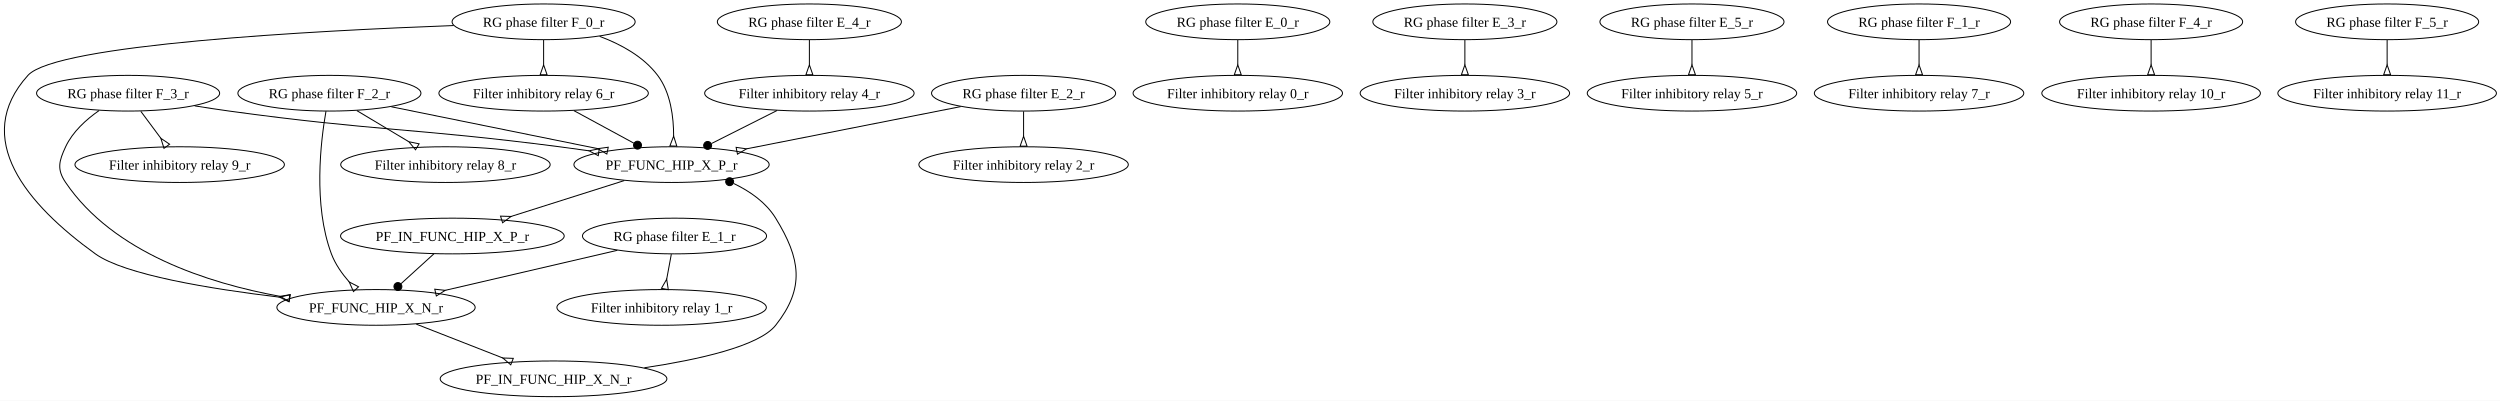
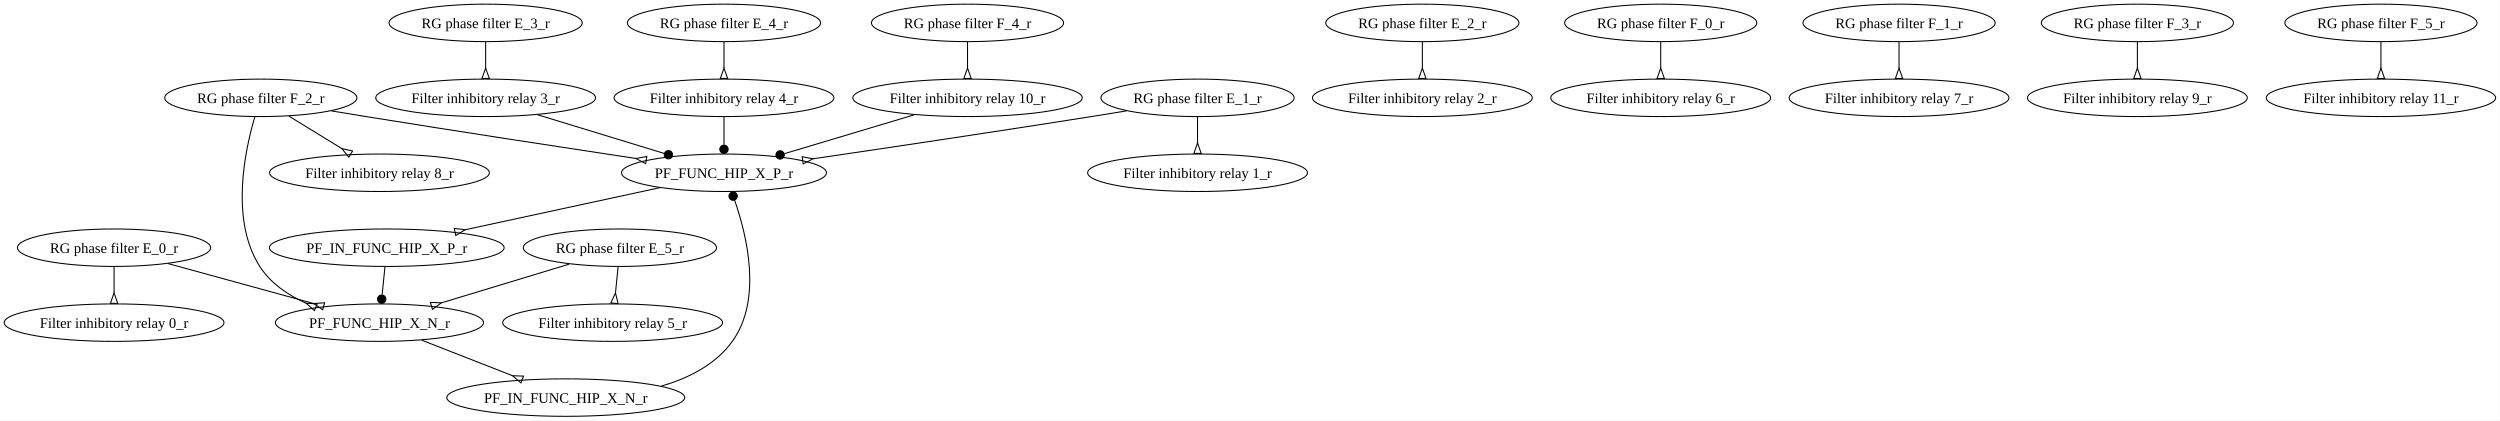
- <svg xmlns="http://www.w3.org/2000/svg" width="2521pt" height="404pt" viewBox="0.00 0.00 2521.00 404.00">
+ <svg xmlns="http://www.w3.org/2000/svg" width="2402pt" height="404pt" viewBox="0.00 0.00 2402.00 404.00">
  <g id="graph0" class="graph" transform="scale(1 1) rotate(0) translate(4 400)">
-     <polygon fill="white" stroke="none" points="-4,4 -4,-400 2517.39,-400 2517.39,4 -4,4" />
+     <polygon fill="white" stroke="none" points="-4,4 -4,-400 2397.81,-400 2397.81,4 -4,4" />
    <g id="node1" class="node">
-       <ellipse fill="white" stroke="black" cx="673.18" cy="-234" rx="98.44" ry="18" />
-       <text xml:space="preserve" text-anchor="middle" x="673.18" y="-228.95" font-family="Times New Roman,serif" font-size="14.00">PF_FUNC_HIP_X_P_r</text>
+       <ellipse fill="white" stroke="black" cx="691.6" cy="-234" rx="98.44" ry="18" />
+       <text xml:space="preserve" text-anchor="middle" x="691.6" y="-228.95" font-family="Times New Roman,serif" font-size="14.00">PF_FUNC_HIP_X_P_r</text>
    </g>
    <g id="node3" class="node">
-       <ellipse fill="white" stroke="black" cx="452.18" cy="-162" rx="112.77" ry="18" />
-       <text xml:space="preserve" text-anchor="middle" x="452.18" y="-156.95" font-family="Times New Roman,serif" font-size="14.00">PF_IN_FUNC_HIP_X_P_r</text>
+       <ellipse fill="white" stroke="black" cx="367.6" cy="-162" rx="112.77" ry="18" />
+       <text xml:space="preserve" text-anchor="middle" x="367.6" y="-156.95" font-family="Times New Roman,serif" font-size="14.00">PF_IN_FUNC_HIP_X_P_r</text>
+     </g>
+     <g id="edge11" class="edge">
+       <path fill="none" stroke="black" d="M629.9,-219.67C576.64,-208.16 499.53,-191.5 442.7,-179.22" />
+       <polygon fill="none" stroke="black" points="433.92,-173.75 442.95,-179.28 432.44,-180.59 433.92,-173.75" />
+     </g>
+     <g id="node2" class="node">
+       <ellipse fill="white" stroke="black" cx="360.6" cy="-90" rx="99.97" ry="18" />
+       <text xml:space="preserve" text-anchor="middle" x="360.6" y="-84.95" font-family="Times New Roman,serif" font-size="14.00">PF_FUNC_HIP_X_N_r</text>
+     </g>
+     <g id="node4" class="node">
+       <ellipse fill="white" stroke="black" cx="539.6" cy="-18" rx="114.3" ry="18" />
+       <text xml:space="preserve" text-anchor="middle" x="539.6" y="-12.95" font-family="Times New Roman,serif" font-size="14.00">PF_IN_FUNC_HIP_X_N_r</text>
+     </g>
+     <g id="edge12" class="edge">
+       <path fill="none" stroke="black" d="M401.22,-73.12C427.15,-62.98 460.97,-49.75 488.69,-38.91" />
+       <polygon fill="none" stroke="black" points="499.02,-38.63 488.44,-39.01 496.48,-32.11 499.02,-38.63" />
+     </g>
+     <g id="edge7" class="edge">
+       <path fill="none" stroke="black" d="M365.87,-143.7C365.07,-135.64 364.09,-125.89 363.2,-116.98" />
+       <ellipse fill="black" stroke="black" cx="362.76" cy="-112.58" rx="4" ry="4" />
+     </g>
+     <g id="edge1" class="edge">
+       <path fill="none" stroke="black" d="M631.38,-29.02C657.65,-36.63 683.5,-49.7 699.6,-72 728.53,-112.05 713.76,-173.43 701.8,-207.67" />
+       <ellipse fill="black" stroke="black" cx="700.39" cy="-211.54" rx="4" ry="4" />
+     </g>
+     <g id="node5" class="node">
+       <ellipse fill="white" stroke="black" cx="105.6" cy="-162" rx="92.81" ry="18" />
+       <text xml:space="preserve" text-anchor="middle" x="105.6" y="-156.95" font-family="Times New Roman,serif" font-size="14.00">RG phase filter E_0_r</text>
+     </g>
+     <g id="edge8" class="edge">
+       <path fill="none" stroke="black" d="M157.51,-146.75C197.96,-135.65 254.28,-120.19 297.36,-108.36" />
+       <polygon fill="none" stroke="black" points="307.89,-109.1 297.32,-108.37 306.04,-102.35 307.89,-109.1" />
+     </g>
+     <g id="node17" class="node">
+       <ellipse fill="white" stroke="black" cx="105.6" cy="-90" rx="105.6" ry="18" />
+       <text xml:space="preserve" text-anchor="middle" x="105.6" y="-84.95" font-family="Times New Roman,serif" font-size="14.00">Filter inhibitory relay 0_r</text>
    </g>
    <g id="edge13" class="edge">
-       <path fill="none" stroke="black" d="M625.5,-217.9C591.98,-207.28 546.91,-193.01 511.13,-181.67" />
-       <polygon fill="none" stroke="black" points="502.84,-175.37 511.32,-181.73 500.73,-182.05 502.84,-175.37" />
-     </g>
-     <g id="node2" class="node">
-       <ellipse fill="white" stroke="black" cx="375.18" cy="-90" rx="99.97" ry="18" />
-       <text xml:space="preserve" text-anchor="middle" x="375.18" y="-84.95" font-family="Times New Roman,serif" font-size="14.00">PF_FUNC_HIP_X_N_r</text>
-     </g>
-     <g id="node4" class="node">
-       <ellipse fill="white" stroke="black" cx="554.18" cy="-18" rx="114.3" ry="18" />
-       <text xml:space="preserve" text-anchor="middle" x="554.18" y="-12.95" font-family="Times New Roman,serif" font-size="14.00">PF_IN_FUNC_HIP_X_N_r</text>
+       <path fill="none" stroke="black" d="M105.6,-143.7C105.6,-136.15 105.6,-127.12 105.6,-118.68" />
+       <polygon fill="none" stroke="black" points="109.1,-108.6 105.6,-118.6 102.1,-108.6 109.1,-108.6" />
+     </g>
+     <g id="node6" class="node">
+       <ellipse fill="white" stroke="black" cx="1146.6" cy="-306" rx="92.81" ry="18" />
+       <text xml:space="preserve" text-anchor="middle" x="1146.6" y="-300.95" font-family="Times New Roman,serif" font-size="14.00">RG phase filter E_1_r</text>
+     </g>
+     <g id="edge2" class="edge">
+       <path fill="none" stroke="black" d="M1078.32,-293.46C1067.06,-291.61 1055.51,-289.73 1044.6,-288 953.3,-273.54 848.55,-257.94 777.02,-247.43" />
+       <polygon fill="none" stroke="black" points="767.72,-242.53 777.11,-247.44 766.7,-249.45 767.72,-242.53" />
+     </g>
+     <g id="node18" class="node">
+       <ellipse fill="white" stroke="black" cx="1146.6" cy="-234" rx="105.6" ry="18" />
+       <text xml:space="preserve" text-anchor="middle" x="1146.6" y="-228.95" font-family="Times New Roman,serif" font-size="14.00">Filter inhibitory relay 1_r</text>
    </g>
    <g id="edge14" class="edge">
-       <path fill="none" stroke="black" d="M415.8,-73.12C441.73,-62.98 475.55,-49.75 503.27,-38.91" />
-       <polygon fill="none" stroke="black" points="513.6,-38.63 503.01,-39.01 511.05,-32.11 513.6,-38.63" />
-     </g>
-     <g id="edge8" class="edge">
-       <path fill="none" stroke="black" d="M433.54,-144.05C423.59,-135.01 411.2,-123.74 400.4,-113.93" />
-       <ellipse fill="black" stroke="black" cx="397.25" cy="-111.06" rx="4" ry="4" />
-     </g>
-     <g id="edge1" class="edge">
-       <path fill="none" stroke="black" d="M645.79,-29.15C700.07,-37.26 761.45,-50.84 778.18,-72 807.96,-109.65 803.34,-139.12 778.18,-180 768.48,-195.77 752.48,-207.01 735.86,-214.96" />
-       <ellipse fill="black" stroke="black" cx="731.79" cy="-216.78" rx="4" ry="4" />
-     </g>
-     <g id="node5" class="node">
-       <ellipse fill="white" stroke="black" cx="1244.18" cy="-378" rx="92.81" ry="18" />
-       <text xml:space="preserve" text-anchor="middle" x="1244.18" y="-372.95" font-family="Times New Roman,serif" font-size="14.00">RG phase filter E_0_r</text>
-     </g>
-     <g id="node17" class="node">
-       <ellipse fill="white" stroke="black" cx="1244.18" cy="-306" rx="105.6" ry="18" />
-       <text xml:space="preserve" text-anchor="middle" x="1244.18" y="-300.95" font-family="Times New Roman,serif" font-size="14.00">Filter inhibitory relay 0_r</text>
+       <path fill="none" stroke="black" d="M1146.6,-287.7C1146.6,-280.15 1146.6,-271.12 1146.6,-262.68" />
+       <polygon fill="none" stroke="black" points="1150.1,-252.6 1146.6,-262.6 1143.1,-252.6 1150.1,-252.6" />
+     </g>
+     <g id="node7" class="node">
+       <ellipse fill="white" stroke="black" cx="1362.6" cy="-378" rx="92.81" ry="18" />
+       <text xml:space="preserve" text-anchor="middle" x="1362.6" y="-372.95" font-family="Times New Roman,serif" font-size="14.00">RG phase filter E_2_r</text>
+     </g>
+     <g id="node19" class="node">
+       <ellipse fill="white" stroke="black" cx="1362.6" cy="-306" rx="105.6" ry="18" />
+       <text xml:space="preserve" text-anchor="middle" x="1362.6" y="-300.95" font-family="Times New Roman,serif" font-size="14.00">Filter inhibitory relay 2_r</text>
    </g>
    <g id="edge15" class="edge">
-       <path fill="none" stroke="black" d="M1244.18,-359.7C1244.18,-352.15 1244.18,-343.12 1244.18,-334.68" />
-       <polygon fill="none" stroke="black" points="1247.68,-324.6 1244.18,-334.6 1240.68,-324.6 1247.68,-324.6" />
-     </g>
-     <g id="node6" class="node">
-       <ellipse fill="white" stroke="black" cx="676.18" cy="-162" rx="92.81" ry="18" />
-       <text xml:space="preserve" text-anchor="middle" x="676.18" y="-156.95" font-family="Times New Roman,serif" font-size="14.00">RG phase filter E_1_r</text>
+       <path fill="none" stroke="black" d="M1362.6,-359.7C1362.6,-352.15 1362.6,-343.12 1362.6,-334.68" />
+       <polygon fill="none" stroke="black" points="1366.1,-324.6 1362.6,-334.6 1359.1,-324.6 1366.1,-324.6" />
+     </g>
+     <g id="node8" class="node">
+       <ellipse fill="white" stroke="black" cx="462.6" cy="-378" rx="92.81" ry="18" />
+       <text xml:space="preserve" text-anchor="middle" x="462.6" y="-372.95" font-family="Times New Roman,serif" font-size="14.00">RG phase filter E_3_r</text>
+     </g>
+     <g id="node20" class="node">
+       <ellipse fill="white" stroke="black" cx="462.6" cy="-306" rx="105.6" ry="18" />
+       <text xml:space="preserve" text-anchor="middle" x="462.6" y="-300.95" font-family="Times New Roman,serif" font-size="14.00">Filter inhibitory relay 3_r</text>
+     </g>
+     <g id="edge16" class="edge">
+       <path fill="none" stroke="black" d="M462.6,-359.7C462.6,-352.15 462.6,-343.12 462.6,-334.68" />
+       <polygon fill="none" stroke="black" points="466.1,-324.6 462.6,-334.6 459.1,-324.6 466.1,-324.6" />
+     </g>
+     <g id="node9" class="node">
+       <ellipse fill="white" stroke="black" cx="691.6" cy="-378" rx="92.81" ry="18" />
+       <text xml:space="preserve" text-anchor="middle" x="691.6" y="-372.95" font-family="Times New Roman,serif" font-size="14.00">RG phase filter E_4_r</text>
+     </g>
+     <g id="node21" class="node">
+       <ellipse fill="white" stroke="black" cx="691.6" cy="-306" rx="105.6" ry="18" />
+       <text xml:space="preserve" text-anchor="middle" x="691.6" y="-300.95" font-family="Times New Roman,serif" font-size="14.00">Filter inhibitory relay 4_r</text>
+     </g>
+     <g id="edge17" class="edge">
+       <path fill="none" stroke="black" d="M691.6,-359.7C691.6,-352.15 691.6,-343.12 691.6,-334.68" />
+       <polygon fill="none" stroke="black" points="695.1,-324.6 691.6,-334.6 688.1,-324.6 695.1,-324.6" />
+     </g>
+     <g id="node10" class="node">
+       <ellipse fill="white" stroke="black" cx="591.6" cy="-162" rx="92.81" ry="18" />
+       <text xml:space="preserve" text-anchor="middle" x="591.6" y="-156.95" font-family="Times New Roman,serif" font-size="14.00">RG phase filter E_5_r</text>
    </g>
    <g id="edge9" class="edge">
-       <path fill="none" stroke="black" d="M618.5,-147.59C569.05,-136.09 497.66,-119.48 445,-107.24" />
-       <polygon fill="none" stroke="black" points="436,-101.55 444.95,-107.23 434.42,-108.37 436,-101.55" />
-     </g>
-     <g id="node18" class="node">
-       <ellipse fill="white" stroke="black" cx="663.18" cy="-90" rx="105.6" ry="18" />
-       <text xml:space="preserve" text-anchor="middle" x="663.18" y="-84.95" font-family="Times New Roman,serif" font-size="14.00">Filter inhibitory relay 1_r</text>
-     </g>
-     <g id="edge16" class="edge">
-       <path fill="none" stroke="black" d="M672.97,-143.7C671.55,-136.07 669.85,-126.92 668.27,-118.4" />
-       <polygon fill="none" stroke="black" points="669.89,-107.96 668.27,-118.43 663.01,-109.24 669.89,-107.96" />
-     </g>
-     <g id="node7" class="node">
-       <ellipse fill="white" stroke="black" cx="1028.18" cy="-306" rx="92.81" ry="18" />
-       <text xml:space="preserve" text-anchor="middle" x="1028.18" y="-300.95" font-family="Times New Roman,serif" font-size="14.00">RG phase filter E_2_r</text>
-     </g>
-     <g id="edge2" class="edge">
-       <path fill="none" stroke="black" d="M964.71,-292.49C904.14,-280.54 812.83,-262.54 748.57,-249.87" />
-       <polygon fill="none" stroke="black" points="739.67,-244.54 748.8,-249.91 738.31,-251.41 739.67,-244.54" />
-     </g>
-     <g id="node19" class="node">
-       <ellipse fill="white" stroke="black" cx="1028.18" cy="-234" rx="105.6" ry="18" />
-       <text xml:space="preserve" text-anchor="middle" x="1028.18" y="-228.95" font-family="Times New Roman,serif" font-size="14.00">Filter inhibitory relay 2_r</text>
-     </g>
-     <g id="edge17" class="edge">
-       <path fill="none" stroke="black" d="M1028.18,-287.7C1028.18,-280.15 1028.18,-271.12 1028.18,-262.68" />
-       <polygon fill="none" stroke="black" points="1031.68,-252.6 1028.18,-262.6 1024.68,-252.6 1031.68,-252.6" />
-     </g>
-     <g id="node8" class="node">
-       <ellipse fill="white" stroke="black" cx="1473.18" cy="-378" rx="92.81" ry="18" />
-       <text xml:space="preserve" text-anchor="middle" x="1473.18" y="-372.95" font-family="Times New Roman,serif" font-size="14.00">RG phase filter E_3_r</text>
-     </g>
-     <g id="node20" class="node">
-       <ellipse fill="white" stroke="black" cx="1473.18" cy="-306" rx="105.6" ry="18" />
-       <text xml:space="preserve" text-anchor="middle" x="1473.18" y="-300.95" font-family="Times New Roman,serif" font-size="14.00">Filter inhibitory relay 3_r</text>
+       <path fill="none" stroke="black" d="M542.9,-146.24C507.05,-135.38 458.13,-120.55 419.99,-109" />
+       <polygon fill="none" stroke="black" points="411.53,-102.78 420.09,-109.03 409.5,-109.48 411.53,-102.78" />
+     </g>
+     <g id="node22" class="node">
+       <ellipse fill="white" stroke="black" cx="584.6" cy="-90" rx="105.6" ry="18" />
+       <text xml:space="preserve" text-anchor="middle" x="584.6" y="-84.95" font-family="Times New Roman,serif" font-size="14.00">Filter inhibitory relay 5_r</text>
    </g>
    <g id="edge18" class="edge">
-       <path fill="none" stroke="black" d="M1473.18,-359.7C1473.18,-352.15 1473.18,-343.12 1473.18,-334.68" />
-       <polygon fill="none" stroke="black" points="1476.68,-324.6 1473.18,-334.6 1469.68,-324.6 1476.68,-324.6" />
-     </g>
-     <g id="node9" class="node">
-       <ellipse fill="white" stroke="black" cx="812.18" cy="-378" rx="92.81" ry="18" />
-       <text xml:space="preserve" text-anchor="middle" x="812.18" y="-372.95" font-family="Times New Roman,serif" font-size="14.00">RG phase filter E_4_r</text>
-     </g>
-     <g id="node21" class="node">
-       <ellipse fill="white" stroke="black" cx="812.18" cy="-306" rx="105.6" ry="18" />
-       <text xml:space="preserve" text-anchor="middle" x="812.18" y="-300.95" font-family="Times New Roman,serif" font-size="14.00">Filter inhibitory relay 4_r</text>
+       <path fill="none" stroke="black" d="M589.87,-143.7C589.11,-136.07 588.19,-126.92 587.34,-118.4" />
+       <polygon fill="none" stroke="black" points="589.85,-108.25 587.36,-118.55 582.88,-108.95 589.85,-108.25" />
+     </g>
+     <g id="node11" class="node">
+       <ellipse fill="white" stroke="black" cx="1591.6" cy="-378" rx="92.3" ry="18" />
+       <text xml:space="preserve" text-anchor="middle" x="1591.6" y="-372.95" font-family="Times New Roman,serif" font-size="14.00">RG phase filter F_0_r</text>
+     </g>
+     <g id="node23" class="node">
+       <ellipse fill="white" stroke="black" cx="1591.6" cy="-306" rx="105.6" ry="18" />
+       <text xml:space="preserve" text-anchor="middle" x="1591.6" y="-300.95" font-family="Times New Roman,serif" font-size="14.00">Filter inhibitory relay 6_r</text>
    </g>
    <g id="edge19" class="edge">
-       <path fill="none" stroke="black" d="M812.18,-359.7C812.18,-352.15 812.18,-343.12 812.18,-334.68" />
-       <polygon fill="none" stroke="black" points="815.68,-324.6 812.18,-334.6 808.68,-324.6 815.68,-324.6" />
-     </g>
-     <g id="node10" class="node">
-       <ellipse fill="white" stroke="black" cx="1702.18" cy="-378" rx="92.81" ry="18" />
-       <text xml:space="preserve" text-anchor="middle" x="1702.18" y="-372.95" font-family="Times New Roman,serif" font-size="14.00">RG phase filter E_5_r</text>
-     </g>
-     <g id="node22" class="node">
-       <ellipse fill="white" stroke="black" cx="1702.18" cy="-306" rx="105.6" ry="18" />
-       <text xml:space="preserve" text-anchor="middle" x="1702.18" y="-300.95" font-family="Times New Roman,serif" font-size="14.00">Filter inhibitory relay 5_r</text>
+       <path fill="none" stroke="black" d="M1591.6,-359.7C1591.6,-352.15 1591.6,-343.12 1591.6,-334.68" />
+       <polygon fill="none" stroke="black" points="1595.1,-324.6 1591.6,-334.6 1588.1,-324.6 1595.1,-324.6" />
+     </g>
+     <g id="node12" class="node">
+       <ellipse fill="white" stroke="black" cx="1820.6" cy="-378" rx="92.3" ry="18" />
+       <text xml:space="preserve" text-anchor="middle" x="1820.6" y="-372.95" font-family="Times New Roman,serif" font-size="14.00">RG phase filter F_1_r</text>
+     </g>
+     <g id="node24" class="node">
+       <ellipse fill="white" stroke="black" cx="1820.6" cy="-306" rx="105.6" ry="18" />
+       <text xml:space="preserve" text-anchor="middle" x="1820.6" y="-300.95" font-family="Times New Roman,serif" font-size="14.00">Filter inhibitory relay 7_r</text>
    </g>
    <g id="edge20" class="edge">
-       <path fill="none" stroke="black" d="M1702.18,-359.7C1702.18,-352.15 1702.18,-343.12 1702.18,-334.68" />
-       <polygon fill="none" stroke="black" points="1705.68,-324.6 1702.18,-334.6 1698.68,-324.6 1705.68,-324.6" />
-     </g>
-     <g id="node11" class="node">
-       <ellipse fill="white" stroke="black" cx="544.18" cy="-378" rx="92.3" ry="18" />
-       <text xml:space="preserve" text-anchor="middle" x="544.18" y="-372.95" font-family="Times New Roman,serif" font-size="14.00">RG phase filter F_0_r</text>
+       <path fill="none" stroke="black" d="M1820.6,-359.7C1820.6,-352.15 1820.6,-343.12 1820.6,-334.68" />
+       <polygon fill="none" stroke="black" points="1824.1,-324.6 1820.6,-334.6 1817.1,-324.6 1824.1,-324.6" />
+     </g>
+     <g id="node13" class="node">
+       <ellipse fill="white" stroke="black" cx="246.6" cy="-306" rx="92.3" ry="18" />
+       <text xml:space="preserve" text-anchor="middle" x="246.6" y="-300.95" font-family="Times New Roman,serif" font-size="14.00">RG phase filter F_2_r</text>
    </g>
    <g id="edge3" class="edge">
-       <path fill="none" stroke="black" d="M600.69,-363.33C622.16,-355.33 644.86,-342.94 659.18,-324 672.35,-306.58 675.32,-281.7 675.3,-262.66" />
-       <polygon fill="none" stroke="black" points="678.51,-252.63 675.3,-262.73 671.51,-252.84 678.51,-252.63" />
+       <path fill="none" stroke="black" d="M314.49,-293.44C325.55,-291.59 336.89,-289.73 347.6,-288 436.16,-273.73 537.69,-258.18 607.36,-247.65" />
+       <polygon fill="none" stroke="black" points="617.44,-249.66 607.02,-247.7 616.39,-242.74 617.44,-249.66" />
    </g>
    <g id="edge10" class="edge">
-       <path fill="none" stroke="black" d="M453.44,-374.24C312.05,-368.99 52.35,-355.19 24.18,-324 -33.14,-260.54 22.8,-194 92.18,-144 121.56,-122.83 208.32,-108.65 278.11,-100.32" />
-       <polygon fill="none" stroke="black" points="288.18,-102.67 277.84,-100.35 287.37,-95.72 288.18,-102.67" />
-     </g>
-     <g id="node23" class="node">
-       <ellipse fill="white" stroke="black" cx="544.18" cy="-306" rx="105.6" ry="18" />
-       <text xml:space="preserve" text-anchor="middle" x="544.18" y="-300.95" font-family="Times New Roman,serif" font-size="14.00">Filter inhibitory relay 6_r</text>
+       <path fill="none" stroke="black" d="M240.88,-287.83C231.54,-256.45 216.82,-188.96 245.6,-144 255.95,-127.83 272.63,-116.53 290.1,-108.65" />
+       <polygon fill="none" stroke="black" points="300.73,-108.04 290.15,-108.63 298.06,-101.57 300.73,-108.04" />
+     </g>
+     <g id="node25" class="node">
+       <ellipse fill="white" stroke="black" cx="360.6" cy="-234" rx="105.6" ry="18" />
+       <text xml:space="preserve" text-anchor="middle" x="360.6" y="-228.95" font-family="Times New Roman,serif" font-size="14.00">Filter inhibitory relay 8_r</text>
    </g>
    <g id="edge21" class="edge">
-       <path fill="none" stroke="black" d="M544.18,-359.7C544.18,-352.15 544.18,-343.12 544.18,-334.68" />
-       <polygon fill="none" stroke="black" points="547.68,-324.6 544.18,-334.6 540.68,-324.6 547.68,-324.6" />
-     </g>
-     <g id="node12" class="node">
-       <ellipse fill="white" stroke="black" cx="1931.18" cy="-378" rx="92.3" ry="18" />
-       <text xml:space="preserve" text-anchor="middle" x="1931.18" y="-372.95" font-family="Times New Roman,serif" font-size="14.00">RG phase filter F_1_r</text>
-     </g>
-     <g id="node24" class="node">
-       <ellipse fill="white" stroke="black" cx="1931.18" cy="-306" rx="105.6" ry="18" />
-       <text xml:space="preserve" text-anchor="middle" x="1931.18" y="-300.95" font-family="Times New Roman,serif" font-size="14.00">Filter inhibitory relay 7_r</text>
+       <path fill="none" stroke="black" d="M273.62,-288.41C288.84,-279.06 308.05,-267.27 324.54,-257.14" />
+       <polygon fill="none" stroke="black" points="334.79,-254.96 324.44,-257.21 331.13,-248.99 334.79,-254.96" />
+     </g>
+     <g id="node14" class="node">
+       <ellipse fill="white" stroke="black" cx="2049.6" cy="-378" rx="92.3" ry="18" />
+       <text xml:space="preserve" text-anchor="middle" x="2049.6" y="-372.95" font-family="Times New Roman,serif" font-size="14.00">RG phase filter F_3_r</text>
+     </g>
+     <g id="node26" class="node">
+       <ellipse fill="white" stroke="black" cx="2049.6" cy="-306" rx="105.6" ry="18" />
+       <text xml:space="preserve" text-anchor="middle" x="2049.6" y="-300.95" font-family="Times New Roman,serif" font-size="14.00">Filter inhibitory relay 9_r</text>
    </g>
    <g id="edge22" class="edge">
-       <path fill="none" stroke="black" d="M1931.18,-359.7C1931.18,-352.15 1931.18,-343.12 1931.18,-334.68" />
-       <polygon fill="none" stroke="black" points="1934.68,-324.6 1931.18,-334.6 1927.68,-324.6 1934.68,-324.6" />
-     </g>
-     <g id="node13" class="node">
-       <ellipse fill="white" stroke="black" cx="328.18" cy="-306" rx="92.3" ry="18" />
-       <text xml:space="preserve" text-anchor="middle" x="328.18" y="-300.95" font-family="Times New Roman,serif" font-size="14.00">RG phase filter F_2_r</text>
+       <path fill="none" stroke="black" d="M2049.6,-359.7C2049.6,-352.15 2049.6,-343.12 2049.6,-334.68" />
+       <polygon fill="none" stroke="black" points="2053.1,-324.6 2049.6,-334.6 2046.1,-324.6 2053.1,-324.6" />
+     </g>
+     <g id="node15" class="node">
+       <ellipse fill="white" stroke="black" cx="925.6" cy="-378" rx="92.3" ry="18" />
+       <text xml:space="preserve" text-anchor="middle" x="925.6" y="-372.95" font-family="Times New Roman,serif" font-size="14.00">RG phase filter F_4_r</text>
+     </g>
+     <g id="node27" class="node">
+       <ellipse fill="white" stroke="black" cx="925.6" cy="-306" rx="110.21" ry="18" />
+       <text xml:space="preserve" text-anchor="middle" x="925.6" y="-300.95" font-family="Times New Roman,serif" font-size="14.00">Filter inhibitory relay 10_r</text>
+     </g>
+     <g id="edge23" class="edge">
+       <path fill="none" stroke="black" d="M925.6,-359.7C925.6,-352.15 925.6,-343.12 925.6,-334.68" />
+       <polygon fill="none" stroke="black" points="929.1,-324.6 925.6,-334.6 922.1,-324.6 929.1,-324.6" />
+     </g>
+     <g id="node16" class="node">
+       <ellipse fill="white" stroke="black" cx="2283.6" cy="-378" rx="92.3" ry="18" />
+       <text xml:space="preserve" text-anchor="middle" x="2283.6" y="-372.95" font-family="Times New Roman,serif" font-size="14.00">RG phase filter F_5_r</text>
+     </g>
+     <g id="node28" class="node">
+       <ellipse fill="white" stroke="black" cx="2283.6" cy="-306" rx="110.21" ry="18" />
+       <text xml:space="preserve" text-anchor="middle" x="2283.6" y="-300.95" font-family="Times New Roman,serif" font-size="14.00">Filter inhibitory relay 11_r</text>
+     </g>
+     <g id="edge24" class="edge">
+       <path fill="none" stroke="black" d="M2283.6,-359.7C2283.6,-352.15 2283.6,-343.12 2283.6,-334.68" />
+       <polygon fill="none" stroke="black" points="2287.1,-324.6 2283.6,-334.6 2280.1,-324.6 2287.1,-324.6" />
    </g>
    <g id="edge4" class="edge">
-       <path fill="none" stroke="black" d="M390.66,-292.32C449.24,-280.44 536.88,-262.65 599,-250.05" />
-       <polygon fill="none" stroke="black" points="609.33,-251.53 598.83,-250.09 607.94,-244.67 609.33,-251.53" />
-     </g>
-     <g id="edge11" class="edge">
-       <path fill="none" stroke="black" d="M324.71,-287.86C319.4,-257.65 311.66,-193.48 330.18,-144 334.05,-133.66 340.91,-123.94 348.11,-115.71" />
-       <polygon fill="none" stroke="black" points="357.55,-110.79 348.15,-115.68 352.45,-105.99 357.55,-110.79" />
-     </g>
-     <g id="node25" class="node">
-       <ellipse fill="white" stroke="black" cx="445.18" cy="-234" rx="105.6" ry="18" />
-       <text xml:space="preserve" text-anchor="middle" x="445.18" y="-228.95" font-family="Times New Roman,serif" font-size="14.00">Filter inhibitory relay 8_r</text>
-     </g>
-     <g id="edge23" class="edge">
-       <path fill="none" stroke="black" d="M355.91,-288.41C371.53,-279.06 391.25,-267.27 408.17,-257.14" />
-       <polygon fill="none" stroke="black" points="418.62,-254.97 408.24,-257.1 415.02,-248.97 418.62,-254.97" />
-     </g>
-     <g id="node14" class="node">
-       <ellipse fill="white" stroke="black" cx="125.18" cy="-306" rx="92.3" ry="18" />
-       <text xml:space="preserve" text-anchor="middle" x="125.18" y="-300.95" font-family="Times New Roman,serif" font-size="14.00">RG phase filter F_3_r</text>
+       <path fill="none" stroke="black" d="M512.58,-289.72C548.42,-278.77 596.8,-263.98 634.23,-252.54" />
+       <ellipse fill="black" stroke="black" cx="638.22" cy="-251.32" rx="4" ry="4" />
    </g>
    <g id="edge5" class="edge">
-       <path fill="none" stroke="black" d="M192.31,-293.25C203.92,-291.38 215.89,-289.55 227.18,-288 374.66,-267.76 412.55,-271.08 560.18,-252 569.82,-250.75 579.91,-249.36 589.92,-247.93" />
-       <polygon fill="none" stroke="black" points="600.31,-249.96 589.91,-247.93 599.3,-243.03 600.31,-249.96" />
-     </g>
-     <g id="edge12" class="edge">
-       <path fill="none" stroke="black" d="M95.87,-288.5C83,-279.53 69.24,-267.16 62.18,-252 55.43,-237.49 53.21,-229.25 62.18,-216 110.21,-145.09 205.64,-114.41 278.56,-101.13" />
-       <polygon fill="none" stroke="black" points="288.8,-102.9 278.35,-101.16 287.6,-96 288.8,-102.9" />
-     </g>
-     <g id="node26" class="node">
-       <ellipse fill="white" stroke="black" cx="177.18" cy="-234" rx="105.6" ry="18" />
-       <text xml:space="preserve" text-anchor="middle" x="177.18" y="-228.95" font-family="Times New Roman,serif" font-size="14.00">Filter inhibitory relay 9_r</text>
-     </g>
-     <g id="edge24" class="edge">
-       <path fill="none" stroke="black" d="M138.03,-287.7C144.14,-279.47 151.56,-269.48 158.3,-260.42" />
-       <polygon fill="none" stroke="black" points="166.99,-254.59 158.21,-260.53 161.37,-250.42 166.99,-254.59" />
-     </g>
-     <g id="node15" class="node">
-       <ellipse fill="white" stroke="black" cx="2165.18" cy="-378" rx="92.3" ry="18" />
-       <text xml:space="preserve" text-anchor="middle" x="2165.18" y="-372.95" font-family="Times New Roman,serif" font-size="14.00">RG phase filter F_4_r</text>
-     </g>
-     <g id="node27" class="node">
-       <ellipse fill="white" stroke="black" cx="2165.18" cy="-306" rx="110.21" ry="18" />
-       <text xml:space="preserve" text-anchor="middle" x="2165.18" y="-300.95" font-family="Times New Roman,serif" font-size="14.00">Filter inhibitory relay 10_r</text>
-     </g>
-     <g id="edge25" class="edge">
-       <path fill="none" stroke="black" d="M2165.18,-359.7C2165.18,-352.15 2165.18,-343.12 2165.18,-334.68" />
-       <polygon fill="none" stroke="black" points="2168.68,-324.6 2165.18,-334.6 2161.68,-324.6 2168.68,-324.6" />
-     </g>
-     <g id="node16" class="node">
-       <ellipse fill="white" stroke="black" cx="2403.18" cy="-378" rx="92.3" ry="18" />
-       <text xml:space="preserve" text-anchor="middle" x="2403.18" y="-372.95" font-family="Times New Roman,serif" font-size="14.00">RG phase filter F_5_r</text>
-     </g>
-     <g id="node28" class="node">
-       <ellipse fill="white" stroke="black" cx="2403.18" cy="-306" rx="110.21" ry="18" />
-       <text xml:space="preserve" text-anchor="middle" x="2403.18" y="-300.95" font-family="Times New Roman,serif" font-size="14.00">Filter inhibitory relay 11_r</text>
-     </g>
-     <g id="edge26" class="edge">
-       <path fill="none" stroke="black" d="M2403.18,-359.7C2403.18,-352.15 2403.18,-343.12 2403.18,-334.68" />
-       <polygon fill="none" stroke="black" points="2406.68,-324.6 2403.18,-334.6 2399.68,-324.6 2406.68,-324.6" />
+       <path fill="none" stroke="black" d="M691.6,-287.7C691.6,-279.64 691.6,-269.89 691.6,-260.98" />
+       <ellipse fill="black" stroke="black" cx="691.6" cy="-256.6" rx="4" ry="4" />
    </g>
    <g id="edge6" class="edge">
-       <path fill="none" stroke="black" d="M779.59,-288.59C759.81,-278.63 734.41,-265.84 713.39,-255.25" />
-       <ellipse fill="black" stroke="black" cx="709.59" cy="-253.33" rx="4" ry="4" />
-     </g>
-     <g id="edge7" class="edge">
-       <path fill="none" stroke="black" d="M574.75,-288.41C592.83,-278.6 615.87,-266.1 635.11,-255.66" />
-       <ellipse fill="black" stroke="black" cx="638.87" cy="-253.62" rx="4" ry="4" />
+       <path fill="none" stroke="black" d="M874.25,-289.64C837.48,-278.64 787.92,-263.81 749.7,-252.38" />
+       <ellipse fill="black" stroke="black" cx="745.54" cy="-251.14" rx="4" ry="4" />
    </g>
  </g>
</svg>
